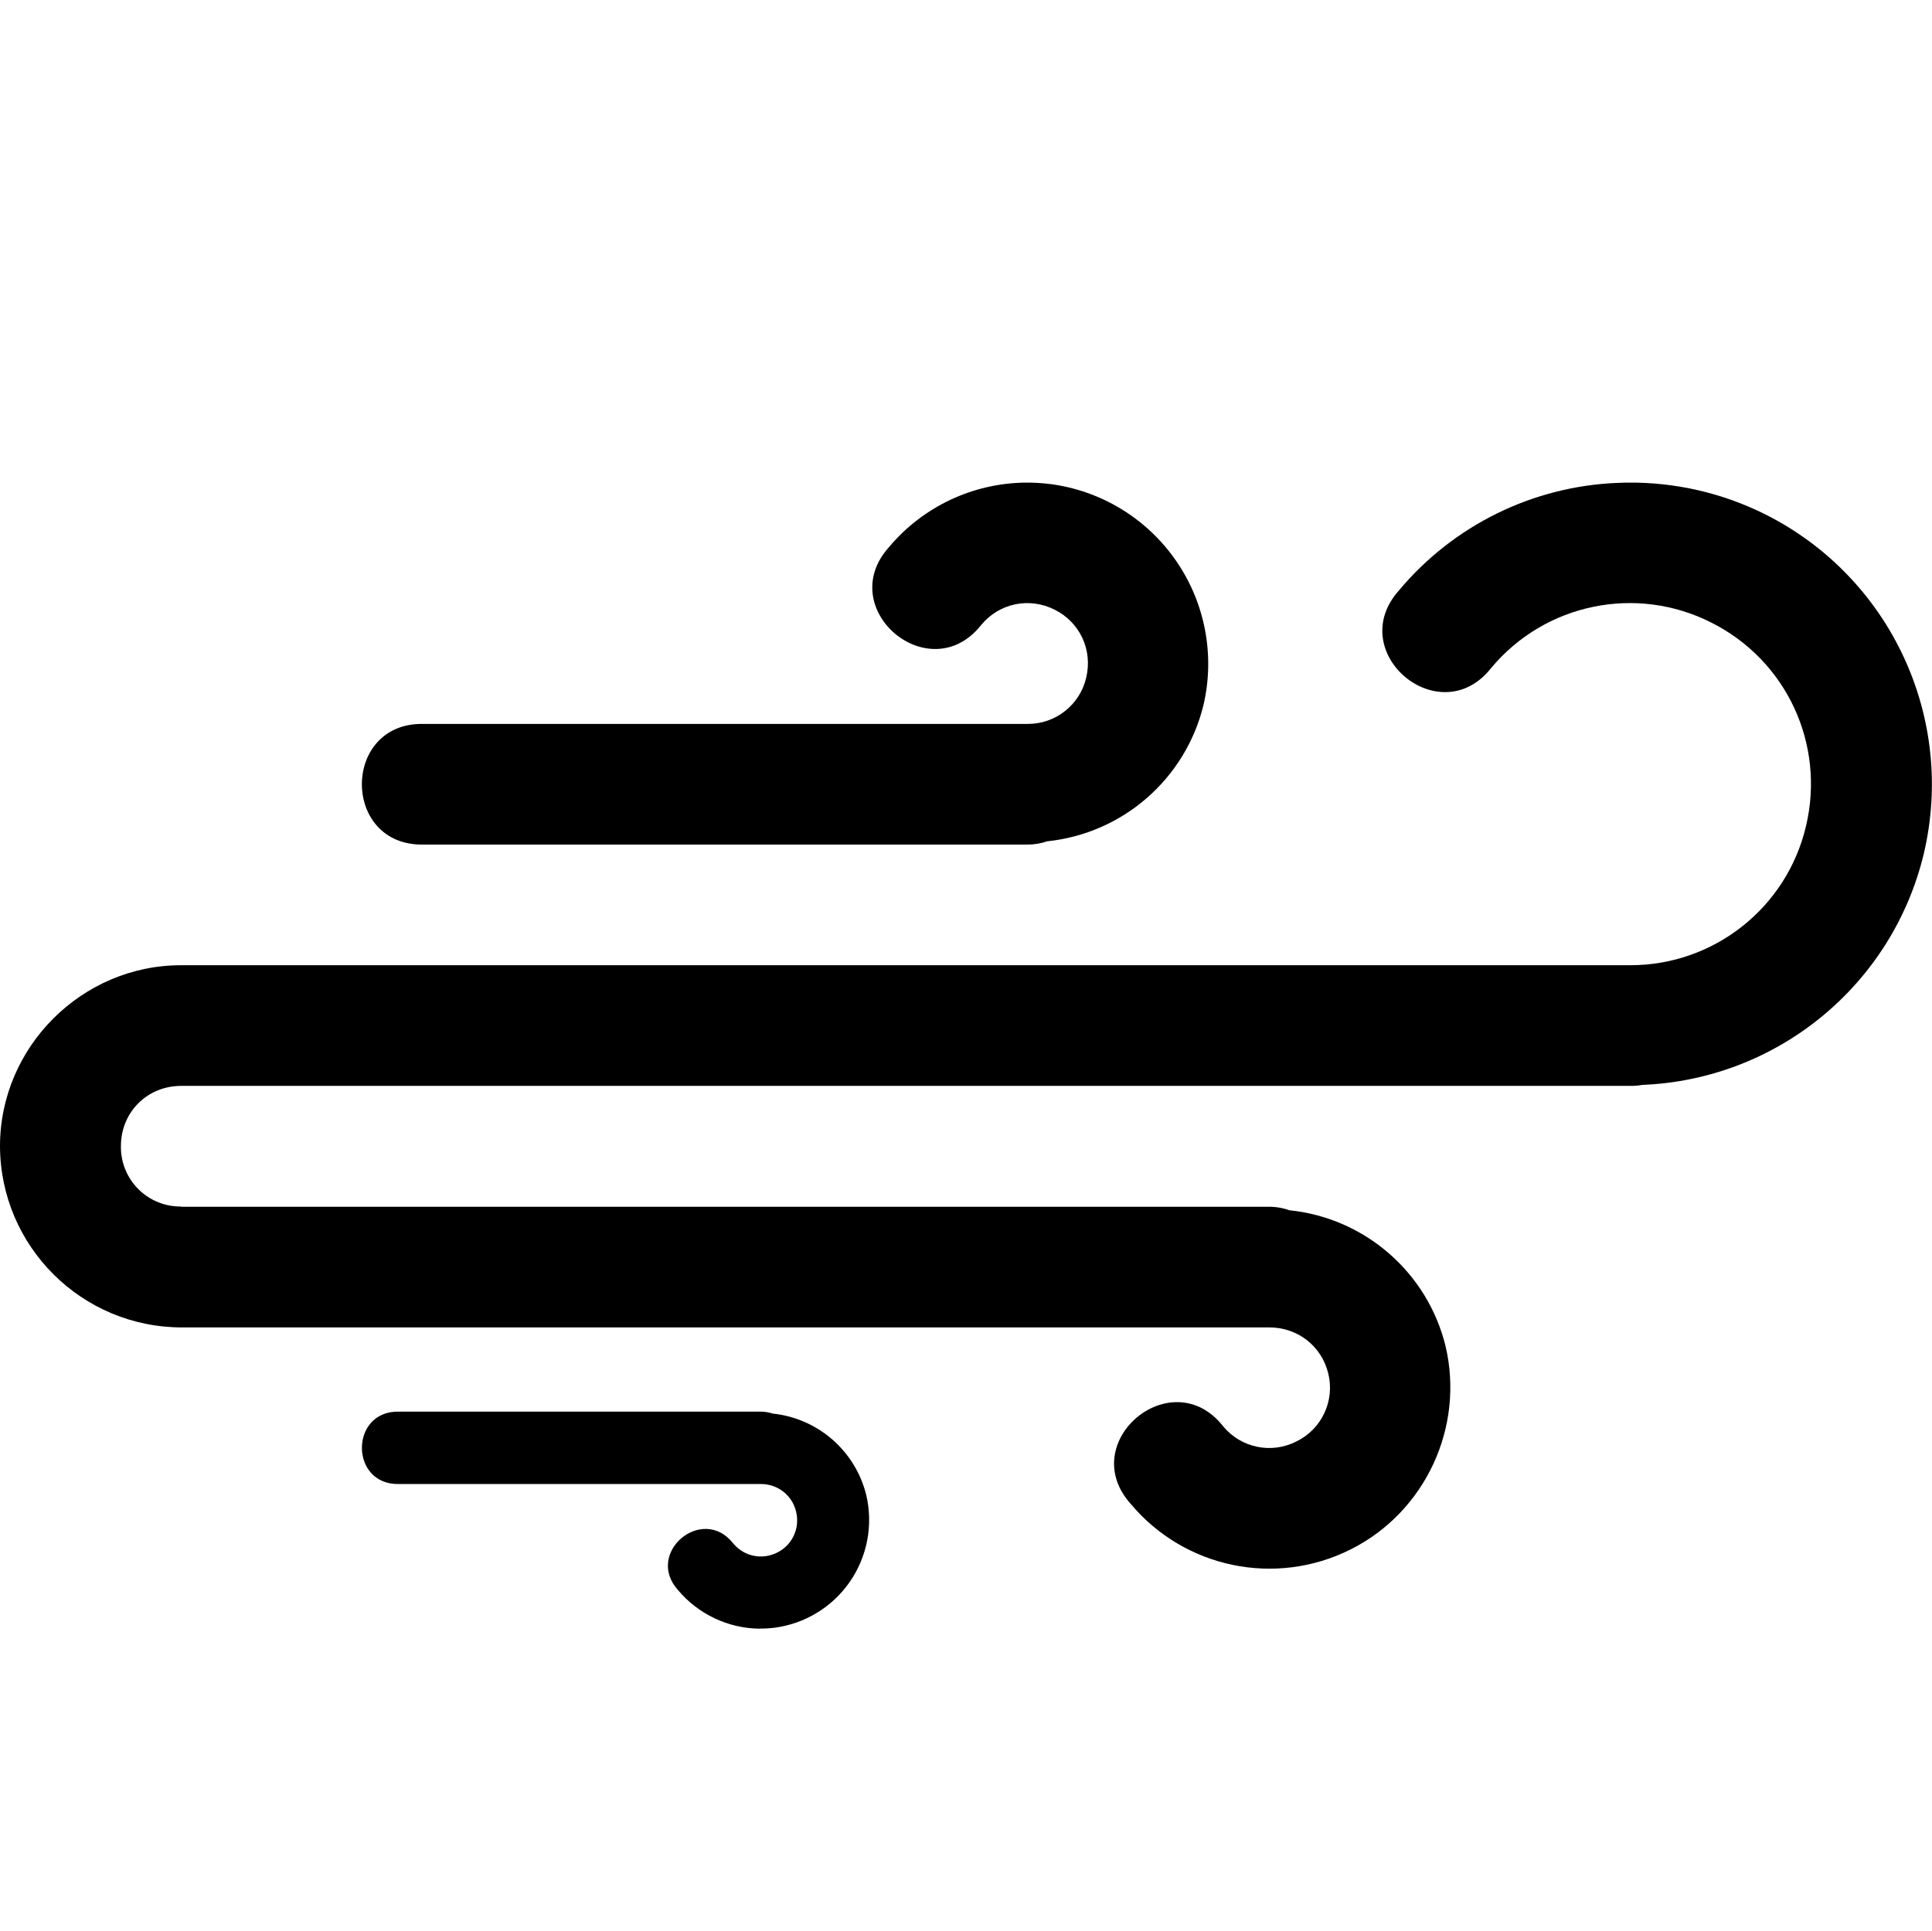
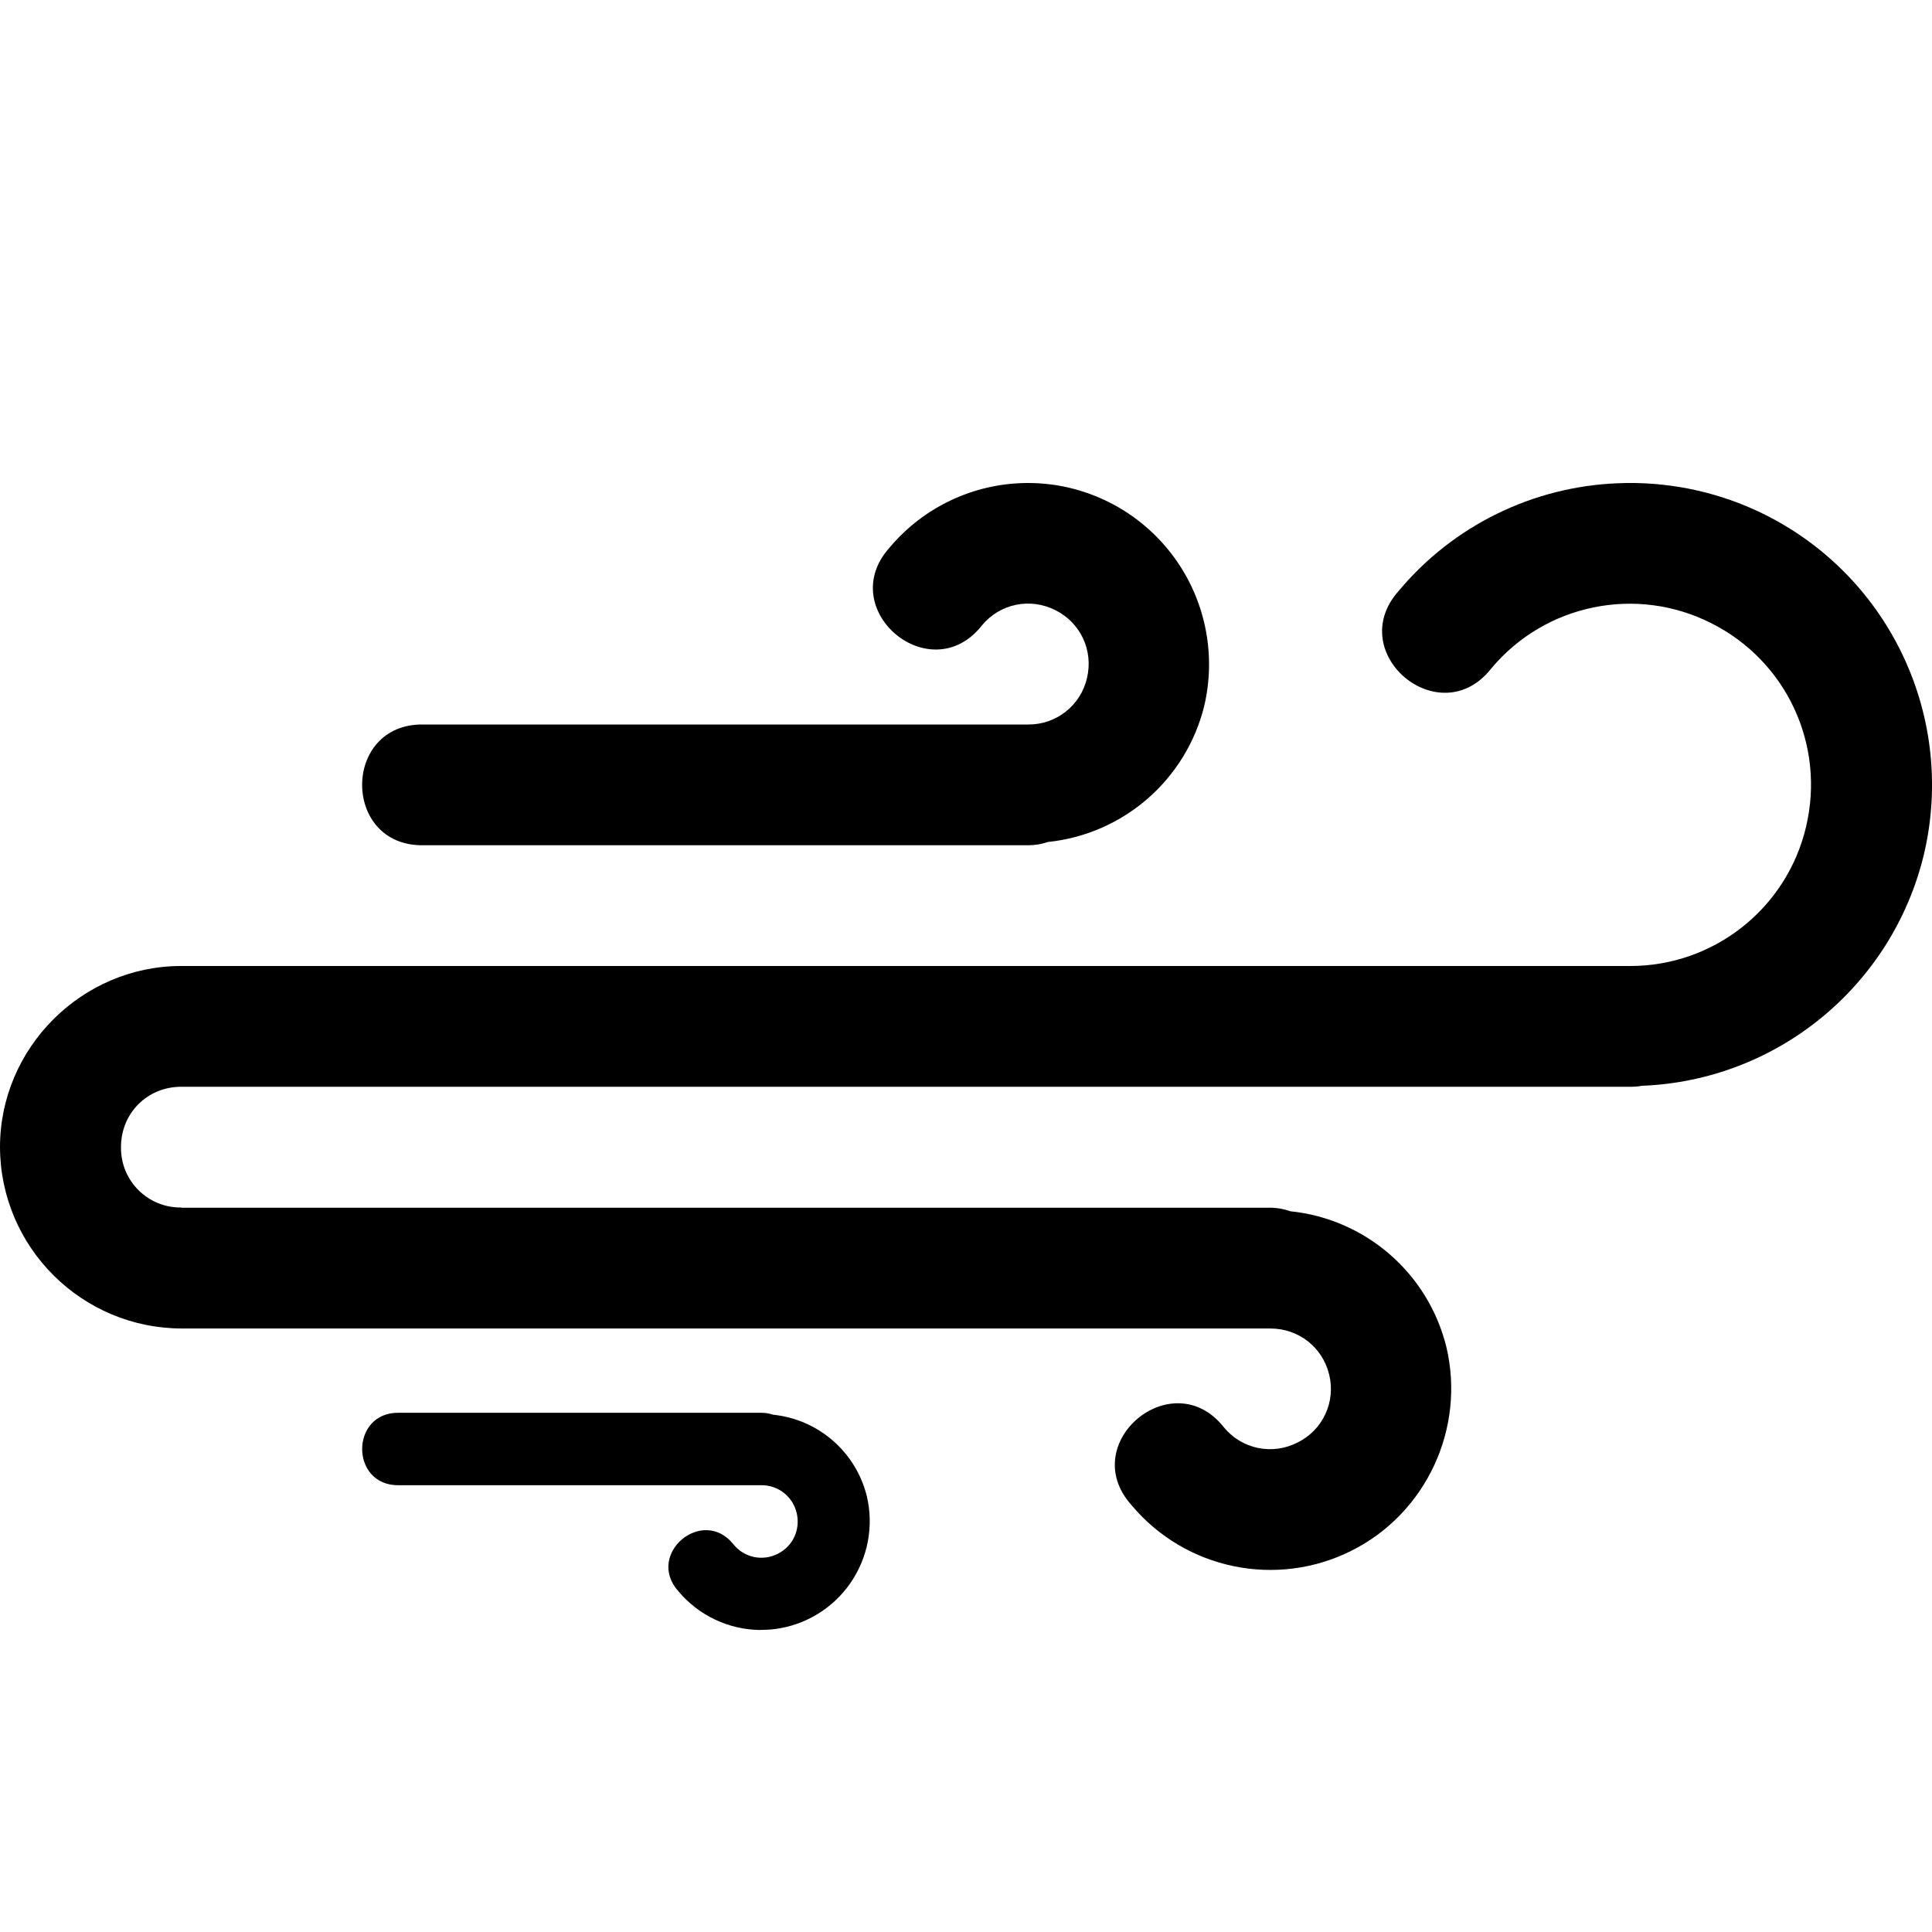
- <svg xmlns="http://www.w3.org/2000/svg" height="16" width="16.011" version="1.1" id="svg4">
+ <svg xmlns="http://www.w3.org/2000/svg" height="16" width="16" version="1.1" id="svg4">
  <defs id="defs8" />
  <g id="layer1">
    <g id="g859" style="fill:#000000">
-       <path id="path840" style="line-height:normal;font-variant-ligatures:normal;font-variant-position:normal;font-variant-caps:normal;font-variant-numeric:normal;font-variant-alternates:normal;font-feature-settings:normal;text-indent:0;text-align:start;text-decoration-line:none;text-decoration-style:solid;text-decoration-color:#000;text-transform:none;text-orientation:mixed;shape-padding:0;isolation:auto;mix-blend-mode:normal;fill:#000000" d="M 13.48 4 A 2.496 2.496 0 0 0 13.412 4.002 L 13.41 4.002 A 2.491 2.491 0 0 0 11.594 4.893 C 11.134 5.407 11.933 6.078 12.359 5.535 A 1.495 1.495 0 0 1 14.182 5.16 C 14.805 5.473 15.128 6.167 14.967 6.846 A 1.495 1.495 0 0 1 13.508 8 L 1.5 8 C 0.678 8 0 8.678 0 9.5 A 1.508 1.508 0 0 0 1.51 11.002 L 10.52 11.002 C 10.755 11.002 10.953 11.157 11.008 11.385 A 0.495 0.495 0 0 1 10.744 11.947 A 0.495 0.495 0 0 1 10.137 11.822 C 9.712 11.28 8.91 11.952 9.371 12.465 A 1.499 1.499 0 0 0 11.193 12.842 C 11.812 12.532 12.139 11.828 11.979 11.154 A 1.489 1.489 0 0 0 10.686 10.031 A 0.5 0.5 0 0 0 10.512 10.002 L 1.502 10.002 L 1.502 10 A 0.493 0.493 0 0 1 1.002 9.5 C 1.002 9.218 1.22 9 1.502 9 L 13.51 9 A 0.506 0.506 0 0 0 13.609 8.992 A 2.502 2.502 0 0 0 15.943 7.076 A 2.504 2.504 0 0 0 14.635 4.266 A 2.496 2.496 0 0 0 13.48 4 z " />
-       <path id="path2" style="line-height:normal;font-variant-ligatures:normal;font-variant-position:normal;font-variant-caps:normal;font-variant-numeric:normal;font-variant-alternates:normal;font-feature-settings:normal;text-indent:0;text-align:start;text-decoration-line:none;text-decoration-style:solid;text-decoration-color:#000;text-transform:none;text-orientation:mixed;shape-padding:0;isolation:auto;mix-blend-mode:normal;fill:#000000" d="M 8.5 4 A 1.497 1.497 0 0 0 7.367 4.535 C 6.907 5.048 7.707 5.721 8.133 5.178 C 8.283 4.998 8.531 4.948 8.74 5.053 C 8.95 5.158 9.056 5.387 9.002 5.615 A 0.495 0.495 0 0 1 8.516 6 L 3.506 6 C 2.83 5.99 2.83 7.01 3.506 7 L 8.516 7 C 8.571 7 8.626 6.991 8.678 6.973 A 1.492 1.492 0 0 0 9.973 5.846 A 1.503 1.503 0 0 0 8.705 4.012 L 8.703 4.012 A 1.497 1.497 0 0 0 8.5 4 z " />
+       <path id="path840" style="line-height:normal;font-variant-ligatures:normal;font-variant-position:normal;font-variant-caps:normal;font-variant-numeric:normal;font-variant-alternates:normal;font-feature-settings:normal;text-indent:0;text-align:start;text-decoration-line:none;text-decoration-style:solid;text-decoration-color:#000000;text-transform:none;text-orientation:mixed;shape-padding:0;isolation:auto;mix-blend-mode:normal;fill:#000000" d="m 13.47,4 c -0.023,3.378e-4 -0.046,9.879e-4 -0.068,0.002 h -0.002 c -0.704,0.027 -1.364,0.35 -1.816,0.891 -0.46,0.514 0.34,1.186 0.766,0.643 0.446,-0.534 1.202,-0.689 1.822,-0.375 0.623,0.313 0.946,1.007 0.785,1.686 C 14.798,7.523 14.193,8.002 13.497,8 H 1.5 C 0.678,8 0,8.678 0,9.5 c 0.003,0.831 0.679,1.503 1.51,1.502 h 9.01 c 0.235,0 0.433,0.155 0.488,0.383 0.055,0.226 -0.054,0.46 -0.264,0.562 -0.207,0.106 -0.459,0.054 -0.607,-0.125 -0.425,-0.542 -1.227,0.13 -0.766,0.643 0.446,0.533 1.201,0.689 1.822,0.377 0.619,-0.31 0.945,-1.014 0.785,-1.688 -0.151,-0.61 -0.668,-1.059 -1.293,-1.123 -0.056,-0.02 -0.115,-0.03 -0.174,-0.029 H 1.502 V 10 c -0.278,0.004 -0.504,-0.222 -0.5,-0.5 0,-0.282 0.218,-0.5 0.5,-0.5 H 13.499 c 0.033,6.893e-4 0.067,-0.002 0.1,-0.008 C 14.718,8.948 15.671,8.165 15.933,7.076 16.199,5.949 15.658,4.787 14.624,4.266 14.266,4.086 13.87,3.995 13.47,4 Z" />
+       <path id="path2" style="line-height:normal;font-variant-ligatures:normal;font-variant-position:normal;font-variant-caps:normal;font-variant-numeric:normal;font-variant-alternates:normal;font-feature-settings:normal;text-indent:0;text-align:start;text-decoration-line:none;text-decoration-style:solid;text-decoration-color:#000000;text-transform:none;text-orientation:mixed;shape-padding:0;isolation:auto;mix-blend-mode:normal;fill:#000000" d="M 8.5,4 A 1.497,1.497 0 0 0 7.367,4.535 c -0.46,0.513 0.34,1.186 0.766,0.643 0.15,-0.18 0.398,-0.23 0.607,-0.125 0.21,0.105 0.316,0.335 0.262,0.562 A 0.495,0.495 0 0 1 8.516,6 H 3.506 c -0.676,-0.01 -0.676,1.01 0,1 H 8.516 c 0.055,0 0.11,-0.009 0.162,-0.027 A 1.492,1.492 0 0 0 9.973,5.846 1.503,1.503 0 0 0 8.705,4.012 H 8.703 A 1.497,1.497 0 0 0 8.5,4 Z" />
      <path id="path854" style="line-height:normal;font-variant-ligatures:normal;font-variant-position:normal;font-variant-caps:normal;font-variant-numeric:normal;font-variant-alternates:normal;font-feature-settings:normal;text-indent:0;text-align:start;text-decoration:none;text-decoration-line:none;text-decoration-style:solid;text-decoration-color:#000000;text-transform:none;text-orientation:mixed;shape-padding:0;isolation:auto;mix-blend-mode:normal;fill:#000000;stroke-width:0.6" d="m 6.297,13.499 a 0.897,0.897 0 0 1 -0.679,-0.321 c -0.276,-0.308 0.204,-0.711 0.459,-0.385 0.09,0.108 0.239,0.138 0.364,0.075 0.126,-0.063 0.189,-0.201 0.157,-0.337 A 0.297,0.297 0 0 0 6.306,12.3 H 3.303 c -0.405,0.006 -0.405,-0.606 0,-0.6 H 6.306 c 0.033,0 0.066,0.006 0.097,0.016 a 0.894,0.894 0 0 1 0.776,0.676 0.901,0.901 0 0 1 -0.76,1.099 h -0.001 a 0.897,0.897 0 0 1 -0.122,0.007 z" />
    </g>
  </g>
</svg>
